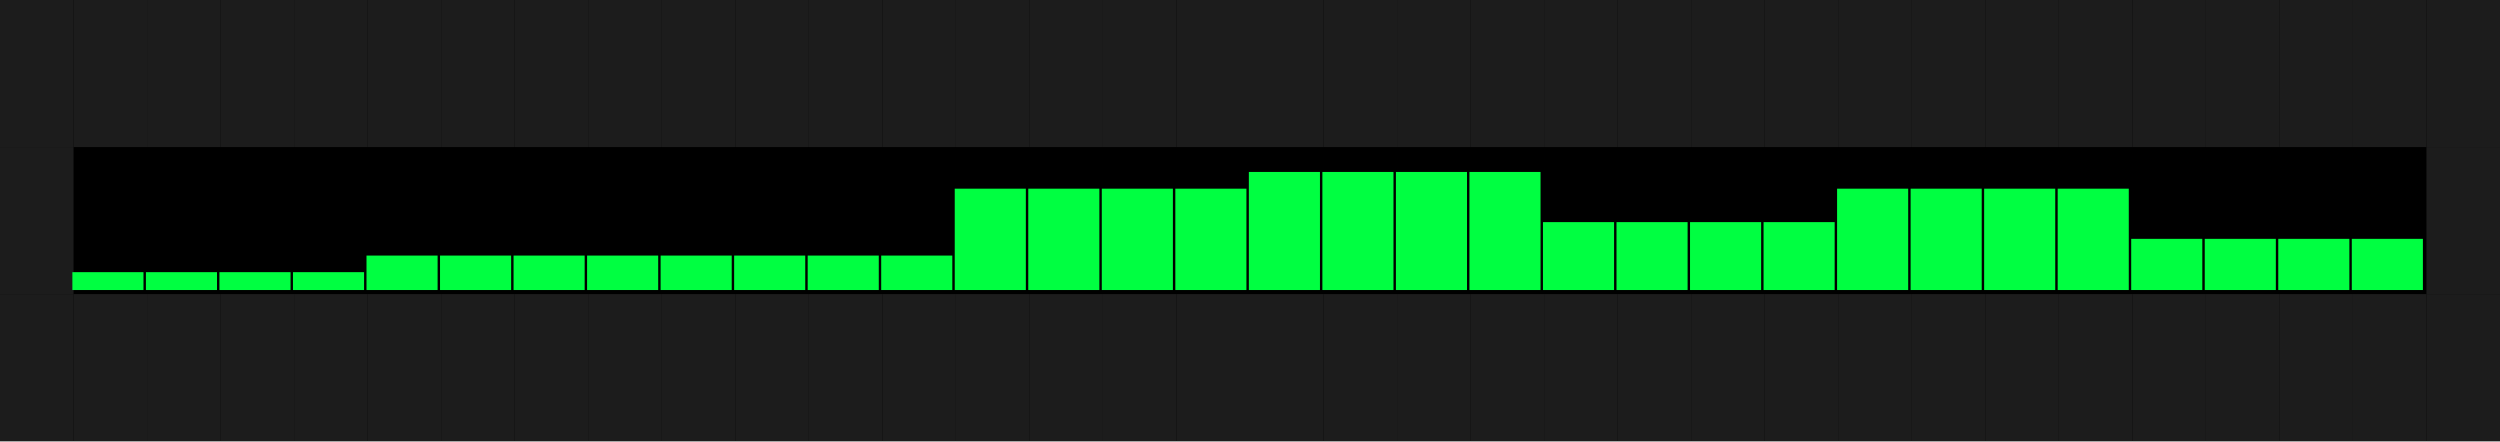
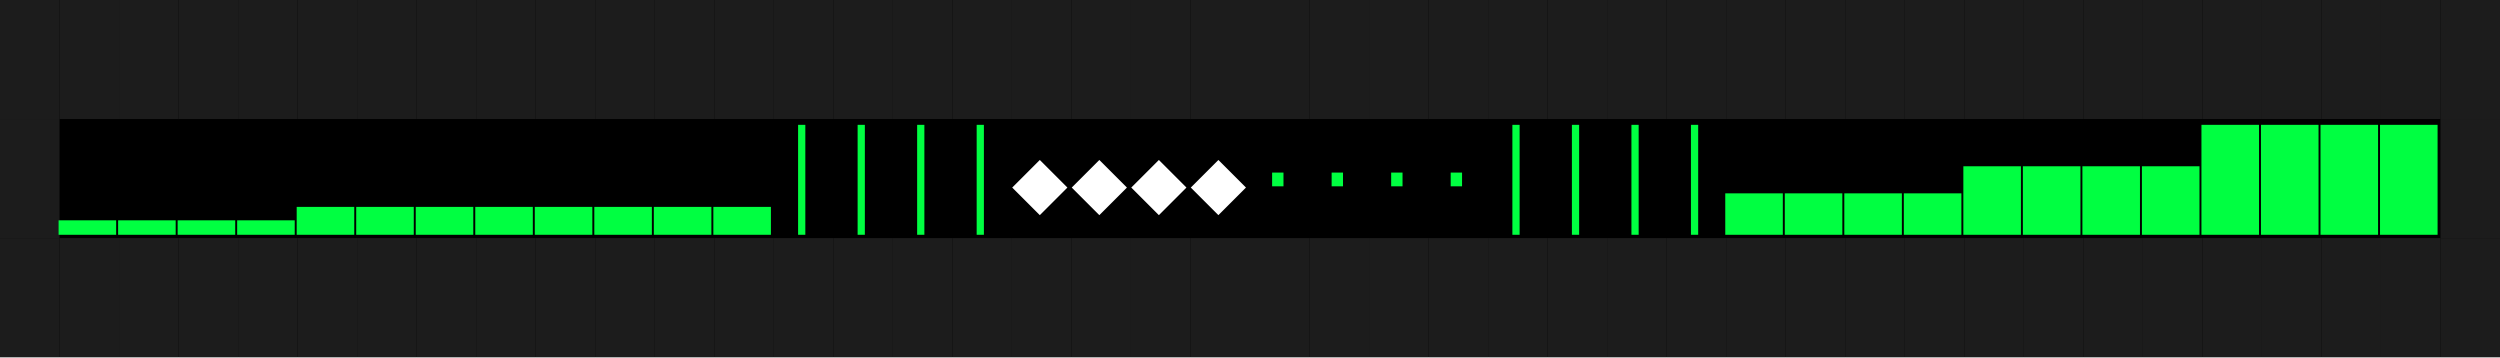
- <svg xmlns="http://www.w3.org/2000/svg" width="306" height="54" viewBox="0 0 306 54" role="img" aria-label="Sparkline" style="background:#000000">
+ <svg xmlns="http://www.w3.org/2000/svg" width="378" height="54" viewBox="0 0 378 54" role="img" aria-label="Sparkline" style="background:#000000">
  <rect width="100%" height="100%" fill="#000000" />
  <g font-family="ui-monospace, SFMono-Regular, Menlo, Consolas, monospace" font-size="14">
    <rect x="0" y="0" width="9" height="18" fill="#1c1c1c" />
    <rect x="9" y="0" width="9" height="18" fill="#1c1c1c" />
    <rect x="18" y="0" width="9" height="18" fill="#1c1c1c" />
    <rect x="27" y="0" width="9" height="18" fill="#1c1c1c" />
    <rect x="36" y="0" width="9" height="18" fill="#1c1c1c" />
    <rect x="45" y="0" width="9" height="18" fill="#1c1c1c" />
    <rect x="54" y="0" width="9" height="18" fill="#1c1c1c" />
    <rect x="63" y="0" width="9" height="18" fill="#1c1c1c" />
    <rect x="72" y="0" width="9" height="18" fill="#1c1c1c" />
    <rect x="81" y="0" width="9" height="18" fill="#1c1c1c" />
    <rect x="90" y="0" width="9" height="18" fill="#1c1c1c" />
    <rect x="99" y="0" width="9" height="18" fill="#1c1c1c" />
    <rect x="108" y="0" width="9" height="18" fill="#1c1c1c" />
    <rect x="117" y="0" width="9" height="18" fill="#1c1c1c" />
    <rect x="126" y="0" width="9" height="18" fill="#1c1c1c" />
    <rect x="135" y="0" width="9" height="18" fill="#1c1c1c" />
    <rect x="144" y="0" width="9" height="18" fill="#1c1c1c" />
    <rect x="153" y="0" width="9" height="18" fill="#1c1c1c" />
    <rect x="162" y="0" width="9" height="18" fill="#1c1c1c" />
    <rect x="171" y="0" width="9" height="18" fill="#1c1c1c" />
    <rect x="180" y="0" width="9" height="18" fill="#1c1c1c" />
    <rect x="189" y="0" width="9" height="18" fill="#1c1c1c" />
    <rect x="198" y="0" width="9" height="18" fill="#1c1c1c" />
    <rect x="207" y="0" width="9" height="18" fill="#1c1c1c" />
    <rect x="216" y="0" width="9" height="18" fill="#1c1c1c" />
    <rect x="225" y="0" width="9" height="18" fill="#1c1c1c" />
    <rect x="234" y="0" width="9" height="18" fill="#1c1c1c" />
    <rect x="243" y="0" width="9" height="18" fill="#1c1c1c" />
    <rect x="252" y="0" width="9" height="18" fill="#1c1c1c" />
    <rect x="261" y="0" width="9" height="18" fill="#1c1c1c" />
    <rect x="270" y="0" width="9" height="18" fill="#1c1c1c" />
    <rect x="279" y="0" width="9" height="18" fill="#1c1c1c" />
    <rect x="288" y="0" width="9" height="18" fill="#1c1c1c" />
    <rect x="297" y="0" width="9" height="18" fill="#1c1c1c" />
+     <rect x="306" y="0" width="9" height="18" fill="#1c1c1c" />
+     <rect x="315" y="0" width="9" height="18" fill="#1c1c1c" />
+     <rect x="324" y="0" width="9" height="18" fill="#1c1c1c" />
+     <rect x="333" y="0" width="9" height="18" fill="#1c1c1c" />
+     <rect x="342" y="0" width="9" height="18" fill="#1c1c1c" />
+     <rect x="351" y="0" width="9" height="18" fill="#1c1c1c" />
+     <rect x="360" y="0" width="9" height="18" fill="#1c1c1c" />
+     <rect x="369" y="0" width="9" height="18" fill="#1c1c1c" />
    <rect x="0" y="18" width="9" height="18" fill="#1c1c1c" />
    <text x="9" y="32" fill="#00ff41">▁</text>
    <text x="18" y="32" fill="#00ff41">▁</text>
    <text x="27" y="32" fill="#00ff41">▁</text>
    <text x="36" y="32" fill="#00ff41">▁</text>
    <text x="45" y="32" fill="#00ff41">▂</text>
    <text x="54" y="32" fill="#00ff41">▂</text>
    <text x="63" y="32" fill="#00ff41">▂</text>
    <text x="72" y="32" fill="#00ff41">▂</text>
    <text x="81" y="32" fill="#00ff41">▂</text>
    <text x="90" y="32" fill="#00ff41">▂</text>
    <text x="99" y="32" fill="#00ff41">▂</text>
    <text x="108" y="32" fill="#00ff41">▂</text>
-     <text x="117" y="32" fill="#00ff41">▆</text>
-     <text x="126" y="32" fill="#00ff41">▆</text>
-     <text x="135" y="32" fill="#00ff41">▆</text>
-     <text x="144" y="32" fill="#00ff41">▆</text>
-     <text x="153" y="32" fill="#00ff41">▇</text>
-     <text x="162" y="32" fill="#00ff41">▇</text>
-     <text x="171" y="32" fill="#00ff41">▇</text>
-     <text x="180" y="32" fill="#00ff41">▇</text>
-     <text x="189" y="32" fill="#00ff41">▄</text>
-     <text x="198" y="32" fill="#00ff41">▄</text>
-     <text x="207" y="32" fill="#00ff41">▄</text>
-     <text x="216" y="32" fill="#00ff41">▄</text>
-     <text x="225" y="32" fill="#00ff41">▆</text>
-     <text x="234" y="32" fill="#00ff41">▆</text>
-     <text x="243" y="32" fill="#00ff41">▆</text>
-     <text x="252" y="32" fill="#00ff41">▆</text>
+     <text x="117" y="32" fill="#00ff41">│</text>
+     <text x="126" y="32" fill="#00ff41">│</text>
+     <text x="135" y="32" fill="#00ff41">│</text>
+     <text x="144" y="32" fill="#00ff41">│</text>
+     <text x="153" y="32" fill="#ffffff">◆</text>
+     <text x="162" y="32" fill="#ffffff">◆</text>
+     <text x="171" y="32" fill="#ffffff">◆</text>
+     <text x="180" y="32" fill="#ffffff">◆</text>
+     <text x="189" y="32" fill="#00ff41">·</text>
+     <text x="198" y="32" fill="#00ff41">·</text>
+     <text x="207" y="32" fill="#00ff41">·</text>
+     <text x="216" y="32" fill="#00ff41">·</text>
+     <text x="225" y="32" fill="#00ff41">│</text>
+     <text x="234" y="32" fill="#00ff41">│</text>
+     <text x="243" y="32" fill="#00ff41">│</text>
+     <text x="252" y="32" fill="#00ff41">│</text>
    <text x="261" y="32" fill="#00ff41">▃</text>
    <text x="270" y="32" fill="#00ff41">▃</text>
    <text x="279" y="32" fill="#00ff41">▃</text>
    <text x="288" y="32" fill="#00ff41">▃</text>
-     <rect x="297" y="18" width="9" height="18" fill="#1c1c1c" />
+     <text x="297" y="32" fill="#00ff41">▅</text>
+     <text x="306" y="32" fill="#00ff41">▅</text>
+     <text x="315" y="32" fill="#00ff41">▅</text>
+     <text x="324" y="32" fill="#00ff41">▅</text>
+     <text x="333" y="32" fill="#00ff41">█</text>
+     <text x="342" y="32" fill="#00ff41">█</text>
+     <text x="351" y="32" fill="#00ff41">█</text>
+     <text x="360" y="32" fill="#00ff41">█</text>
+     <rect x="369" y="18" width="9" height="18" fill="#1c1c1c" />
    <rect x="0" y="36" width="9" height="18" fill="#1c1c1c" />
    <rect x="9" y="36" width="9" height="18" fill="#1c1c1c" />
    <rect x="18" y="36" width="9" height="18" fill="#1c1c1c" />
    <rect x="27" y="36" width="9" height="18" fill="#1c1c1c" />
    <rect x="36" y="36" width="9" height="18" fill="#1c1c1c" />
    <rect x="45" y="36" width="9" height="18" fill="#1c1c1c" />
    <rect x="54" y="36" width="9" height="18" fill="#1c1c1c" />
    <rect x="63" y="36" width="9" height="18" fill="#1c1c1c" />
    <rect x="72" y="36" width="9" height="18" fill="#1c1c1c" />
    <rect x="81" y="36" width="9" height="18" fill="#1c1c1c" />
    <rect x="90" y="36" width="9" height="18" fill="#1c1c1c" />
    <rect x="99" y="36" width="9" height="18" fill="#1c1c1c" />
    <rect x="108" y="36" width="9" height="18" fill="#1c1c1c" />
    <rect x="117" y="36" width="9" height="18" fill="#1c1c1c" />
    <rect x="126" y="36" width="9" height="18" fill="#1c1c1c" />
    <rect x="135" y="36" width="9" height="18" fill="#1c1c1c" />
    <rect x="144" y="36" width="9" height="18" fill="#1c1c1c" />
    <rect x="153" y="36" width="9" height="18" fill="#1c1c1c" />
    <rect x="162" y="36" width="9" height="18" fill="#1c1c1c" />
    <rect x="171" y="36" width="9" height="18" fill="#1c1c1c" />
    <rect x="180" y="36" width="9" height="18" fill="#1c1c1c" />
    <rect x="189" y="36" width="9" height="18" fill="#1c1c1c" />
    <rect x="198" y="36" width="9" height="18" fill="#1c1c1c" />
    <rect x="207" y="36" width="9" height="18" fill="#1c1c1c" />
    <rect x="216" y="36" width="9" height="18" fill="#1c1c1c" />
    <rect x="225" y="36" width="9" height="18" fill="#1c1c1c" />
    <rect x="234" y="36" width="9" height="18" fill="#1c1c1c" />
    <rect x="243" y="36" width="9" height="18" fill="#1c1c1c" />
    <rect x="252" y="36" width="9" height="18" fill="#1c1c1c" />
    <rect x="261" y="36" width="9" height="18" fill="#1c1c1c" />
    <rect x="270" y="36" width="9" height="18" fill="#1c1c1c" />
    <rect x="279" y="36" width="9" height="18" fill="#1c1c1c" />
    <rect x="288" y="36" width="9" height="18" fill="#1c1c1c" />
    <rect x="297" y="36" width="9" height="18" fill="#1c1c1c" />
+     <rect x="306" y="36" width="9" height="18" fill="#1c1c1c" />
+     <rect x="315" y="36" width="9" height="18" fill="#1c1c1c" />
+     <rect x="324" y="36" width="9" height="18" fill="#1c1c1c" />
+     <rect x="333" y="36" width="9" height="18" fill="#1c1c1c" />
+     <rect x="342" y="36" width="9" height="18" fill="#1c1c1c" />
+     <rect x="351" y="36" width="9" height="18" fill="#1c1c1c" />
+     <rect x="360" y="36" width="9" height="18" fill="#1c1c1c" />
+     <rect x="369" y="36" width="9" height="18" fill="#1c1c1c" />
  </g>
</svg>
